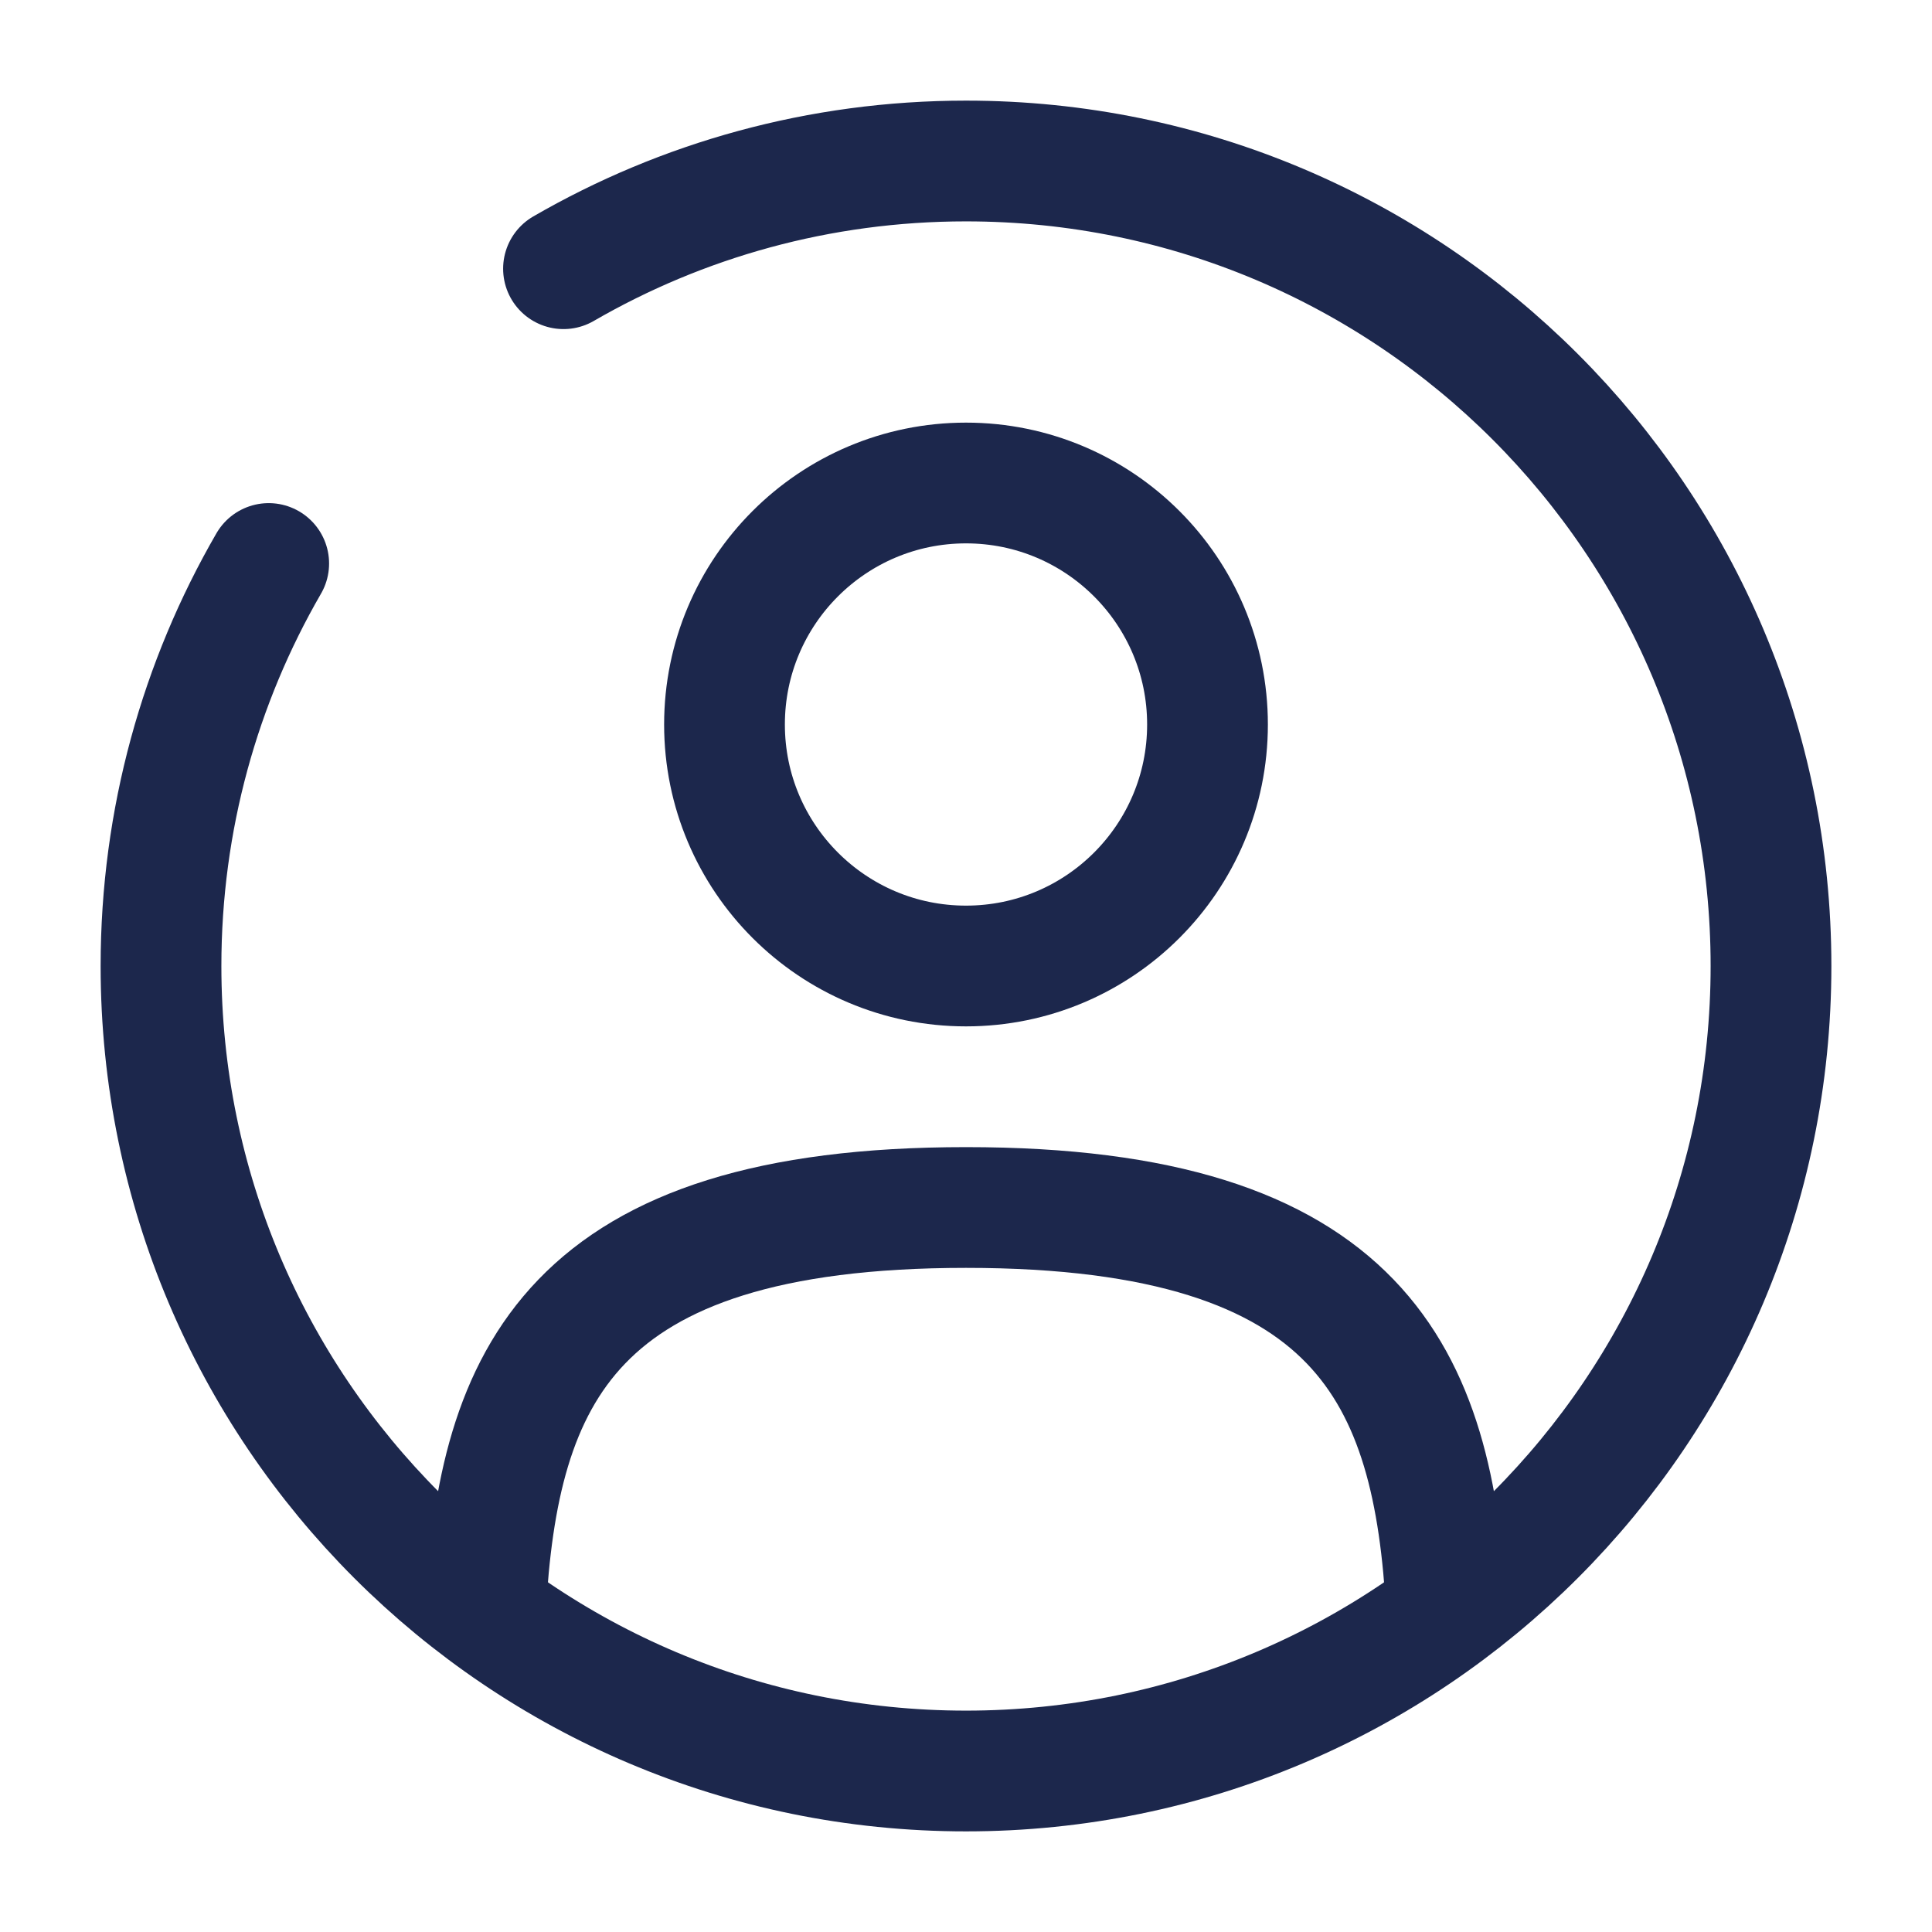
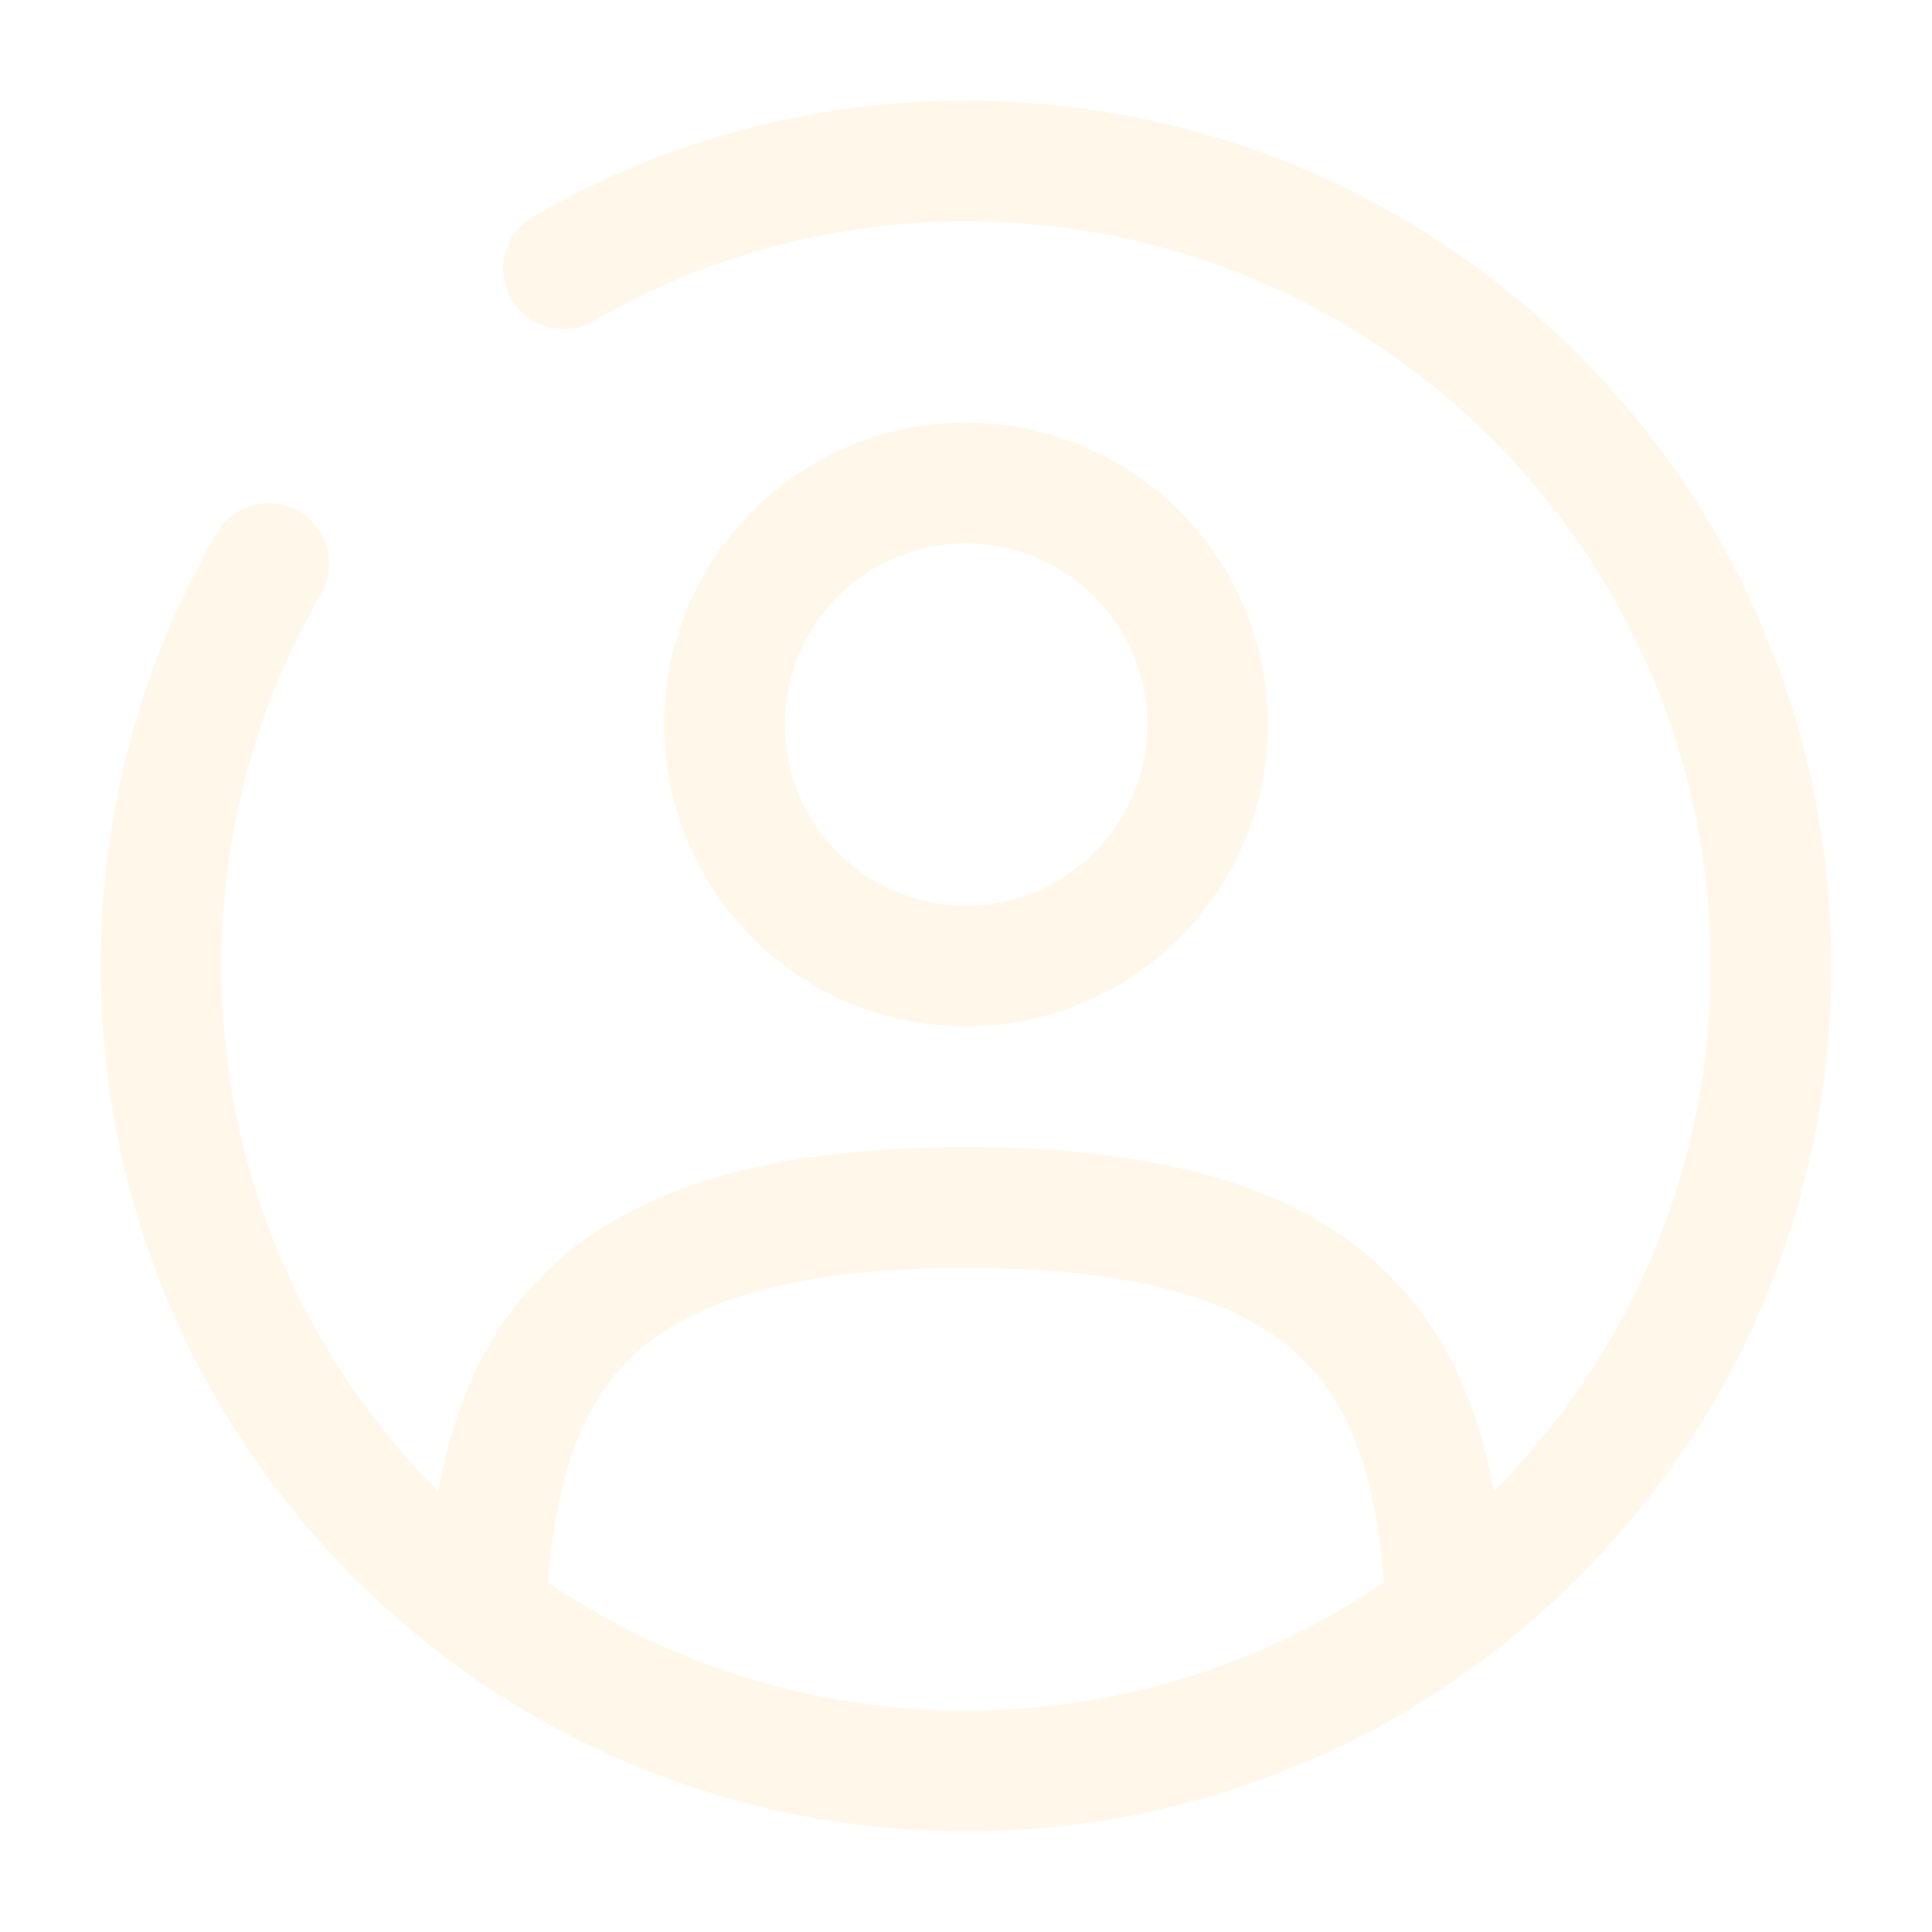
<svg xmlns="http://www.w3.org/2000/svg" width="800px" height="800px" viewBox="0 0 24 24" fill="none">
-   <circle cx="12" cy="9" r="3" stroke="#1C274C" stroke-width="1.5" />
-   <path d="M17.969 20C17.81 17.108 16.925 15 12 15C7.075 15 6.19 17.108 6.031 20" stroke="#1C274C" stroke-width="1.5" stroke-linecap="round" />
-   <path d="M7 3.338C8.471 2.487 10.179 2 12 2C17.523 2 22 6.477 22 12C22 17.523 17.523 22 12 22C6.477 22 2 17.523 2 12C2 10.179 2.487 8.471 3.338 7" stroke="#1C274C" stroke-width="1.5" stroke-linecap="round" />
+   <circle cx="12" cy="9" r="3" stroke="#fff8ea" stroke-width="1.5" />
+   <path d="M17.969 20C17.81 17.108 16.925 15 12 15C7.075 15 6.19 17.108 6.031 20" stroke="#fff8ea" stroke-width="1.5" stroke-linecap="round" />
+   <path d="M7 3.338C8.471 2.487 10.179 2 12 2C17.523 2 22 6.477 22 12C22 17.523 17.523 22 12 22C6.477 22 2 17.523 2 12C2 10.179 2.487 8.471 3.338 7" stroke="#fff8ea" stroke-width="1.5" stroke-linecap="round" />
</svg>
